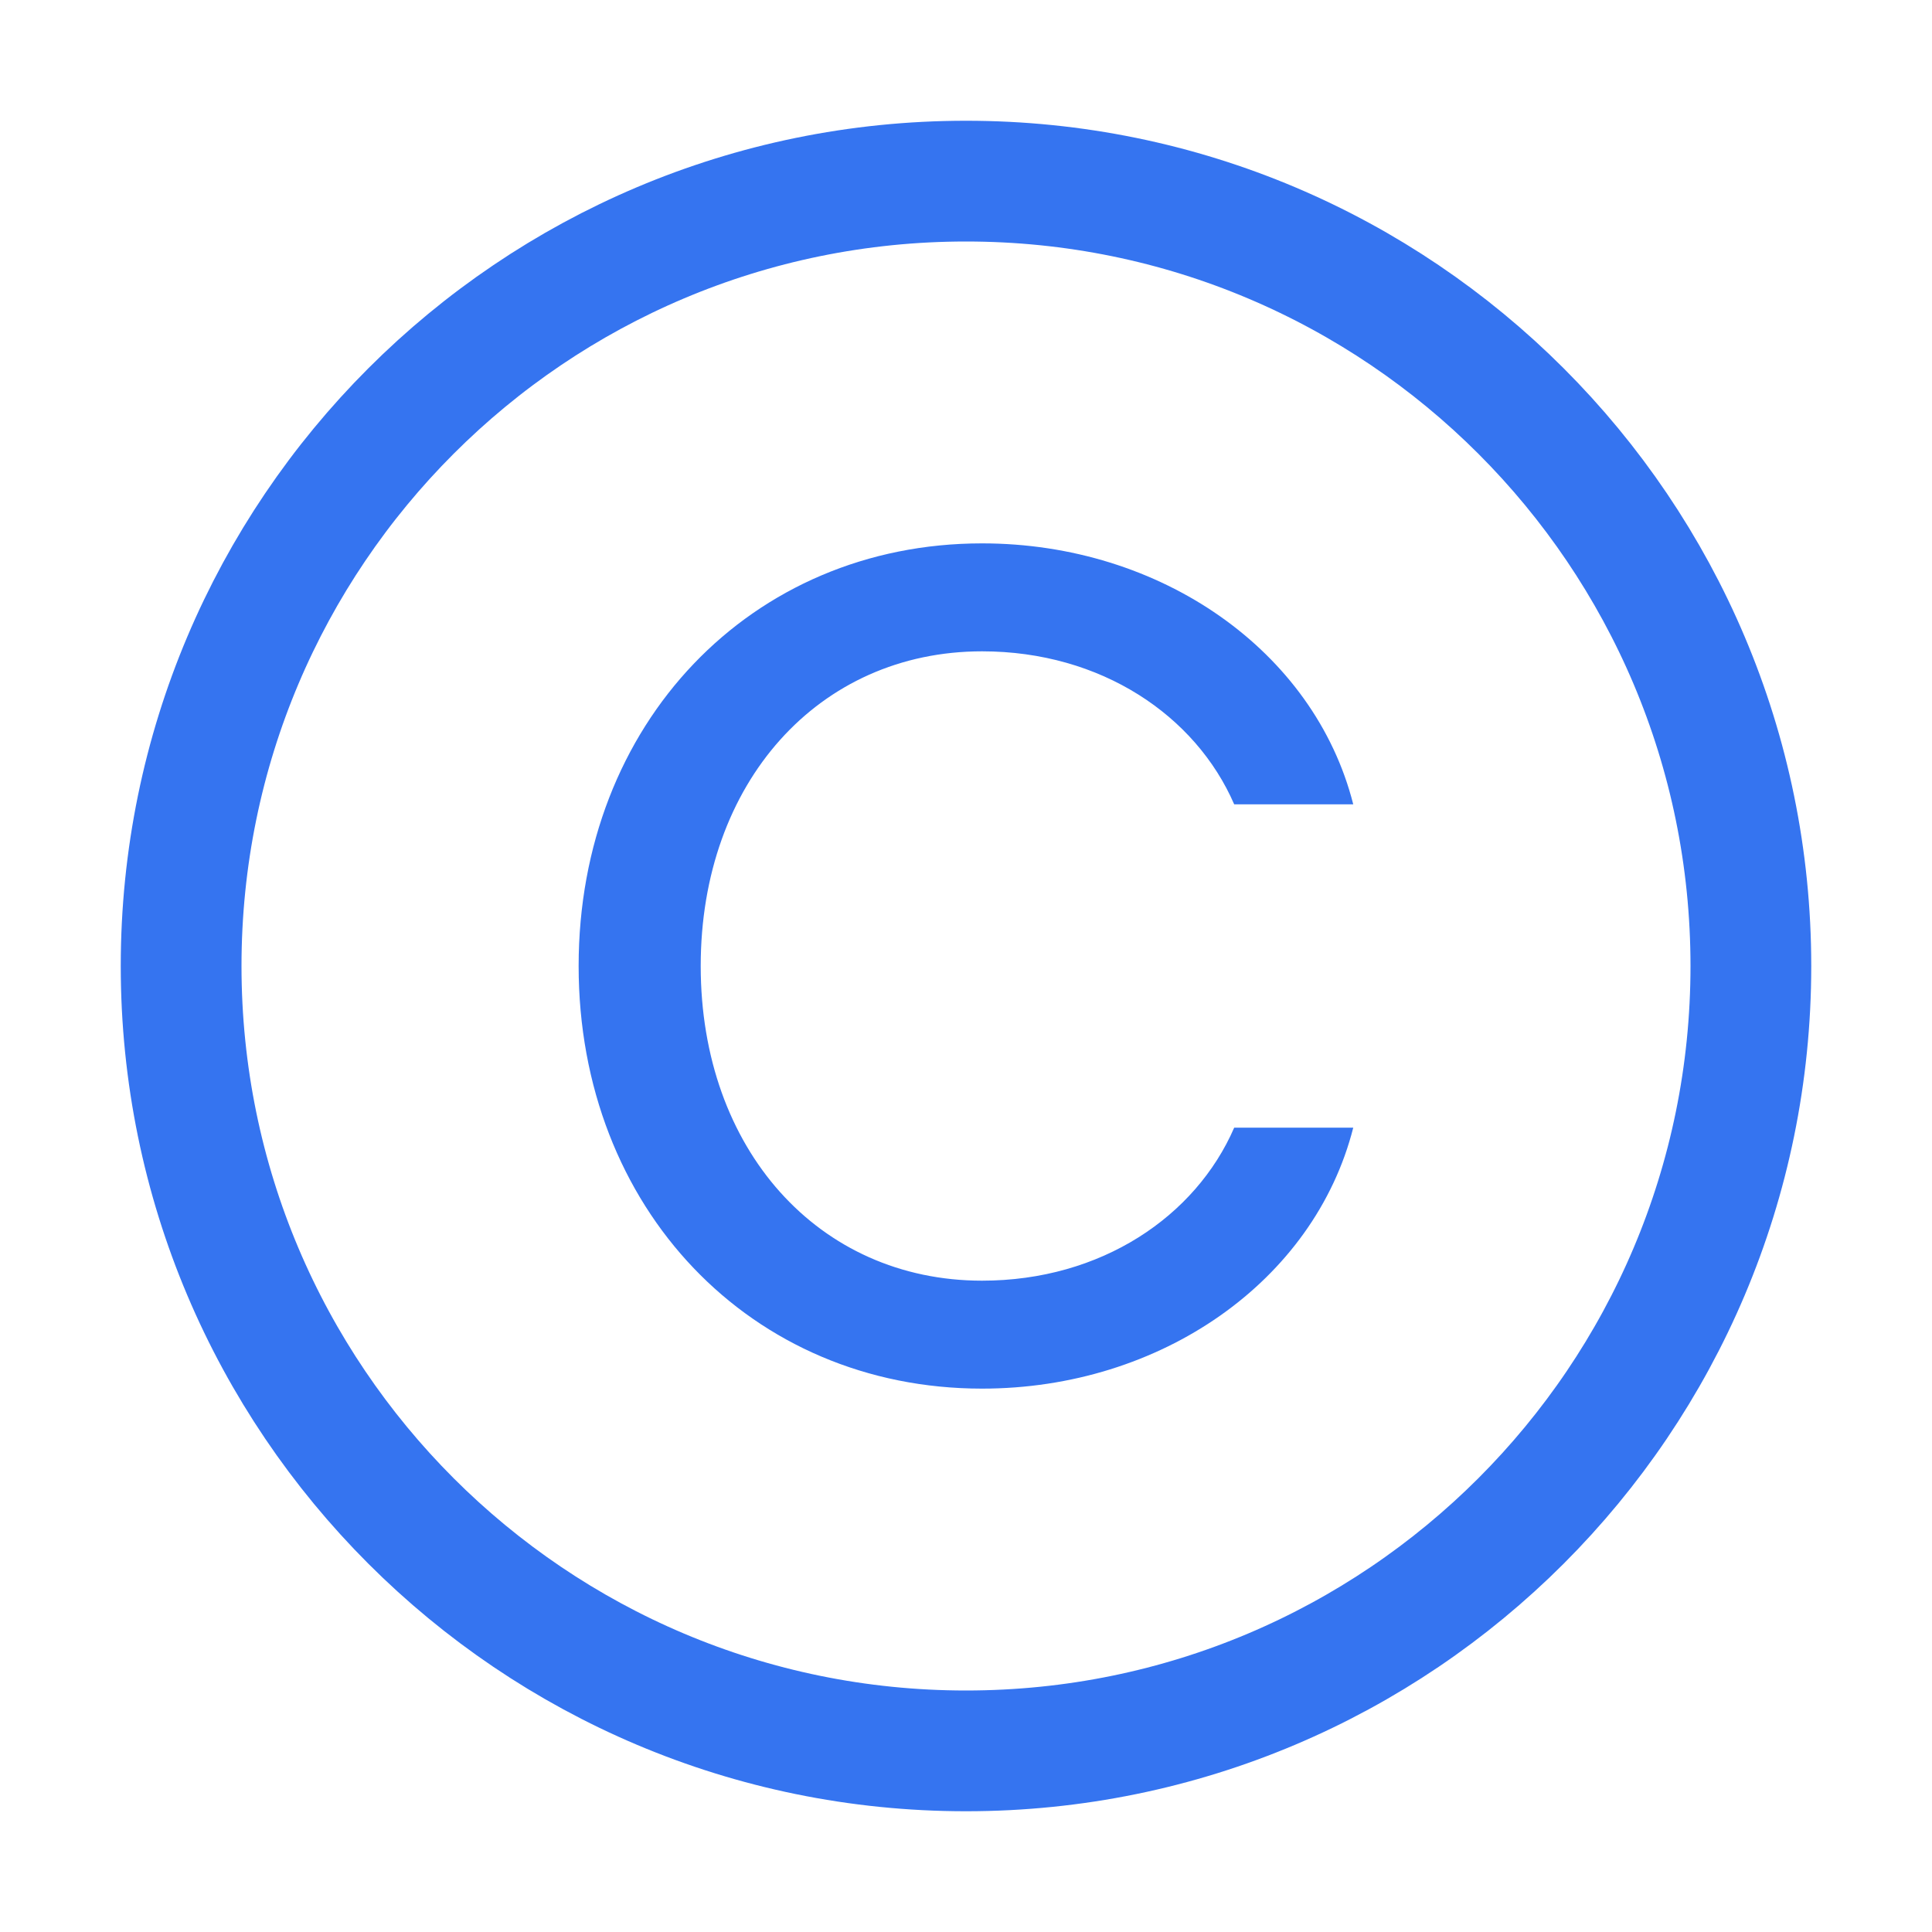
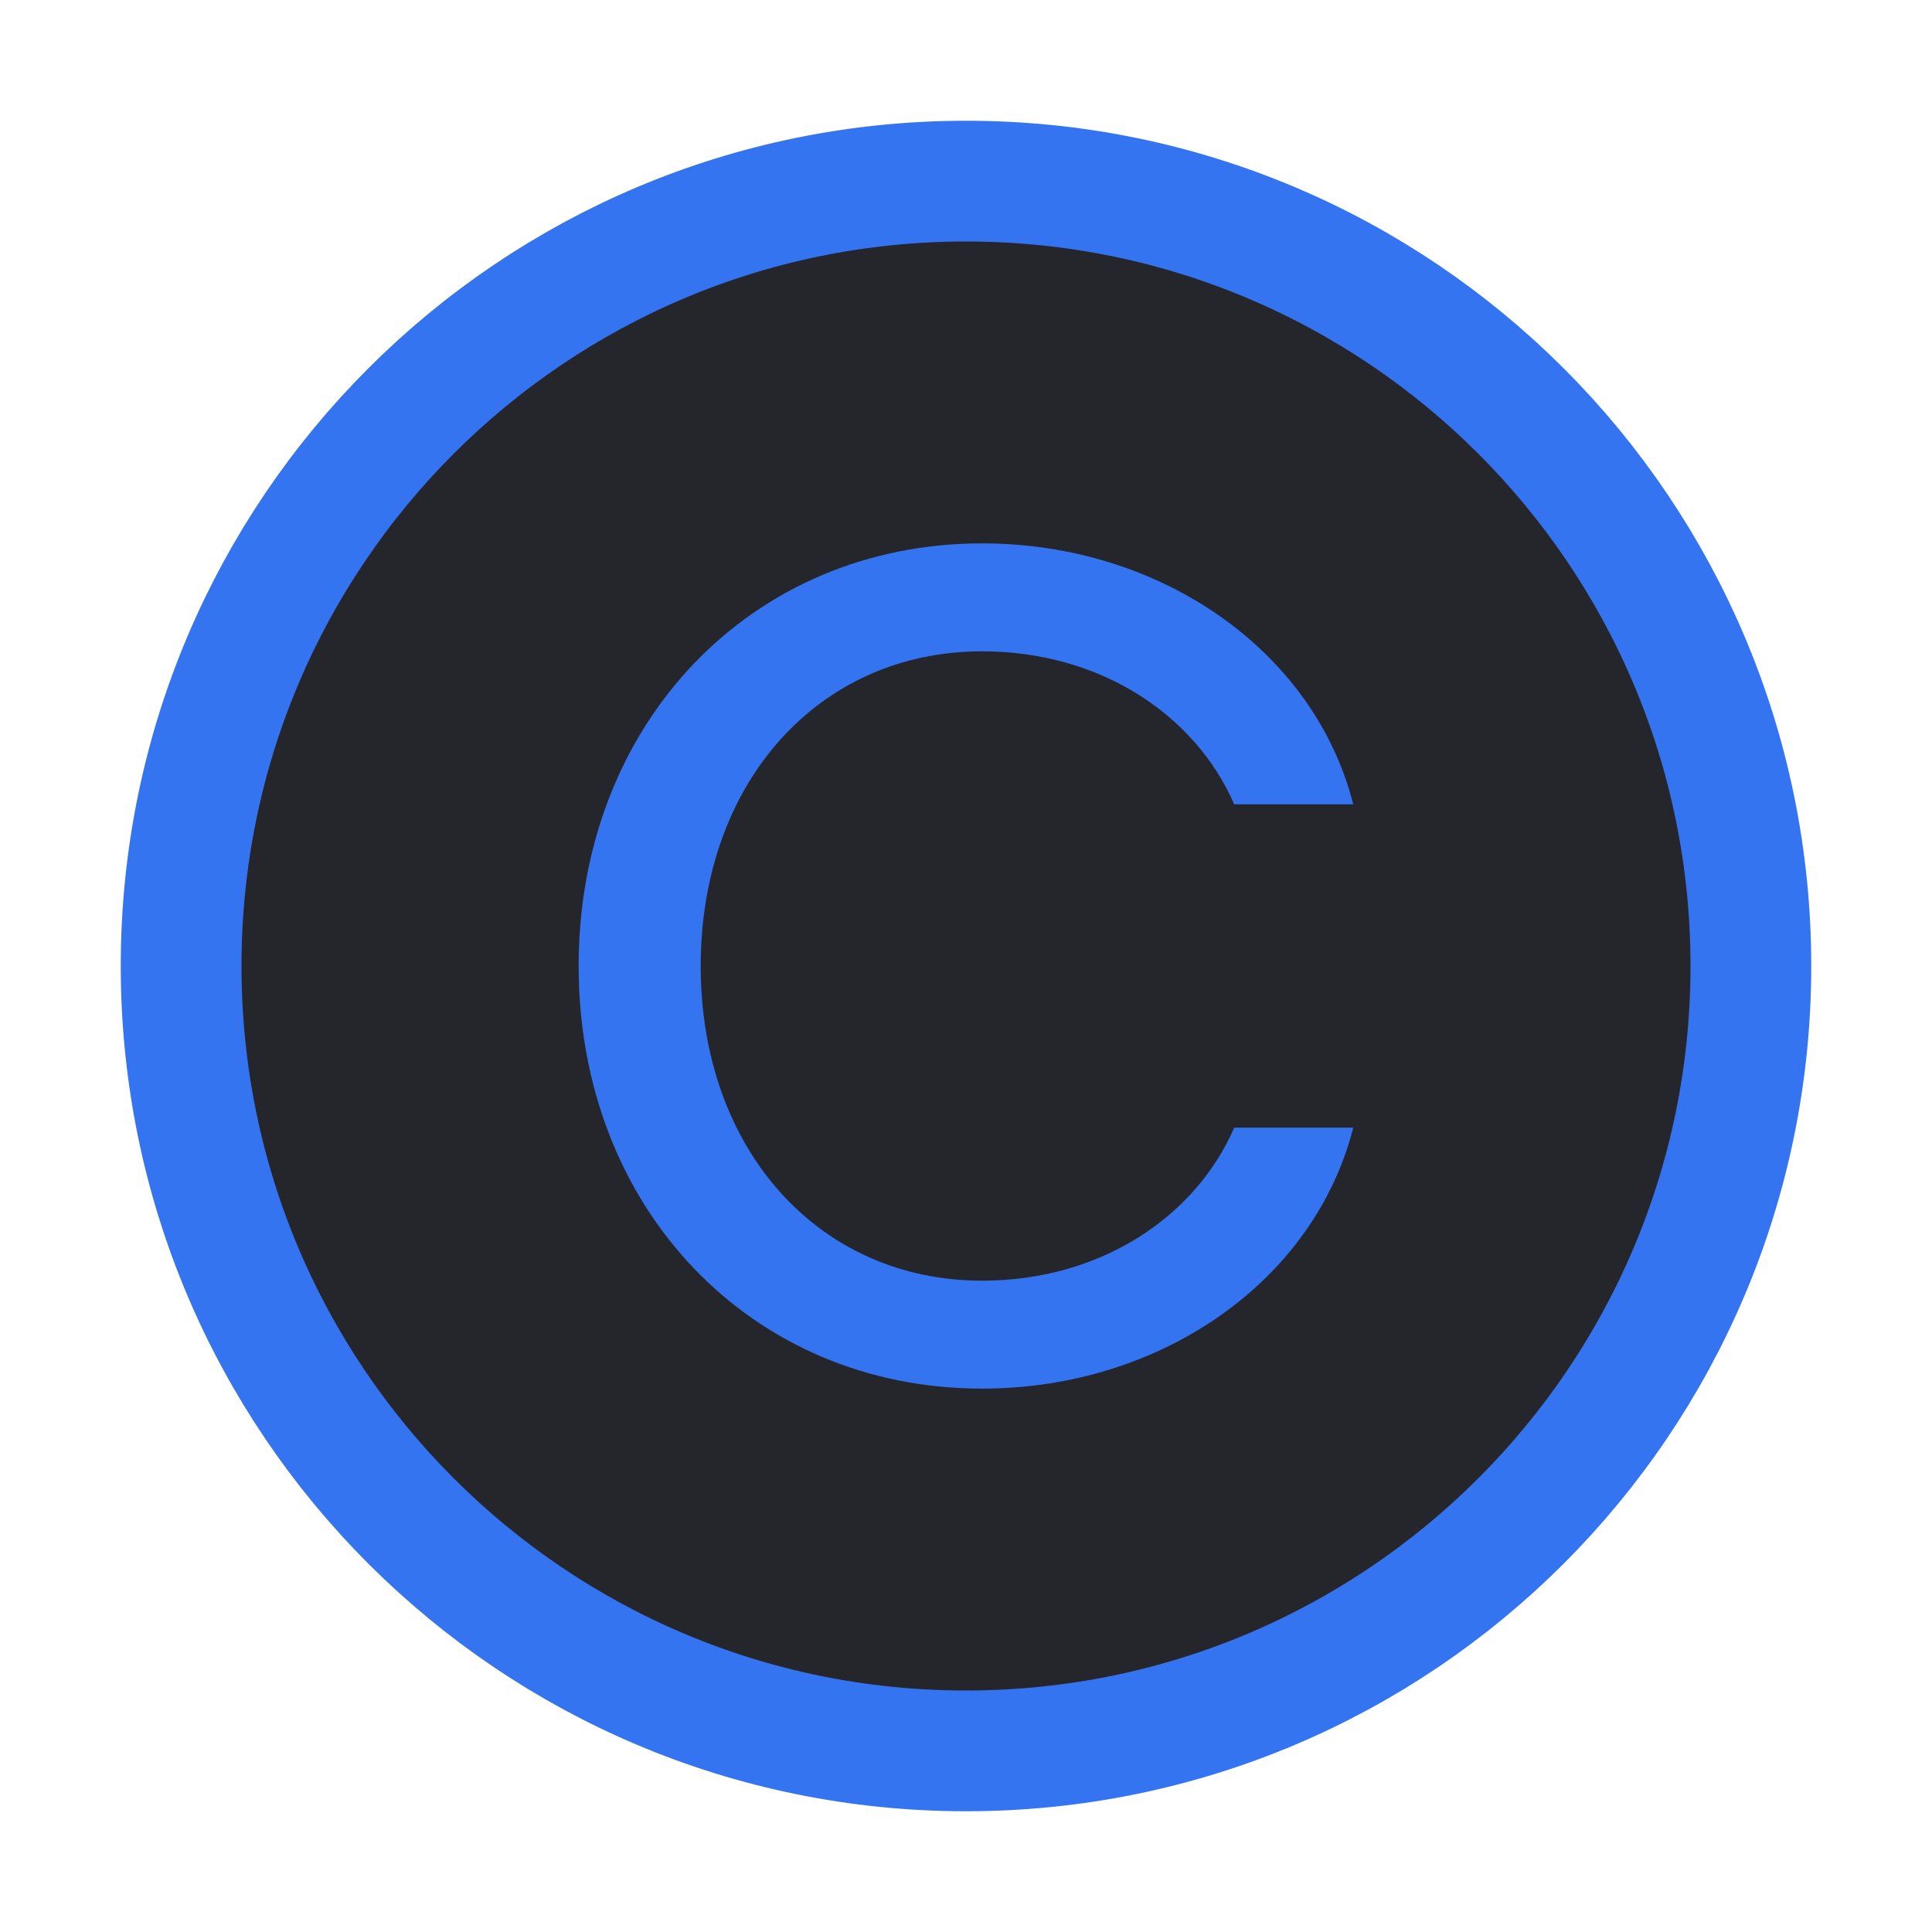
- <svg xmlns="http://www.w3.org/2000/svg" width="16" height="16" viewBox="0 0 16 16" fill="none">
+ <svg xmlns="http://www.w3.org/2000/svg" width="16" height="16" viewBox="0 0 16 16" fill="#25252c">
  <circle cx="8" cy="8" r="6.5" stroke="#3574F0" />
  <path d="M8.133 11.5C9.612 11.5 10.884 10.611 11.207 9.339H10.221C9.902 10.074 9.119 10.606 8.133 10.606C6.779 10.606 5.803 9.518 5.803 8C5.803 6.482 6.779 5.394 8.133 5.394C9.119 5.394 9.902 5.926 10.221 6.661H11.207C10.884 5.389 9.612 4.5 8.133 4.5C6.219 4.5 4.792 5.994 4.792 8C4.792 10.006 6.219 11.5 8.133 11.5Z" fill="#3574F0" />
</svg>
